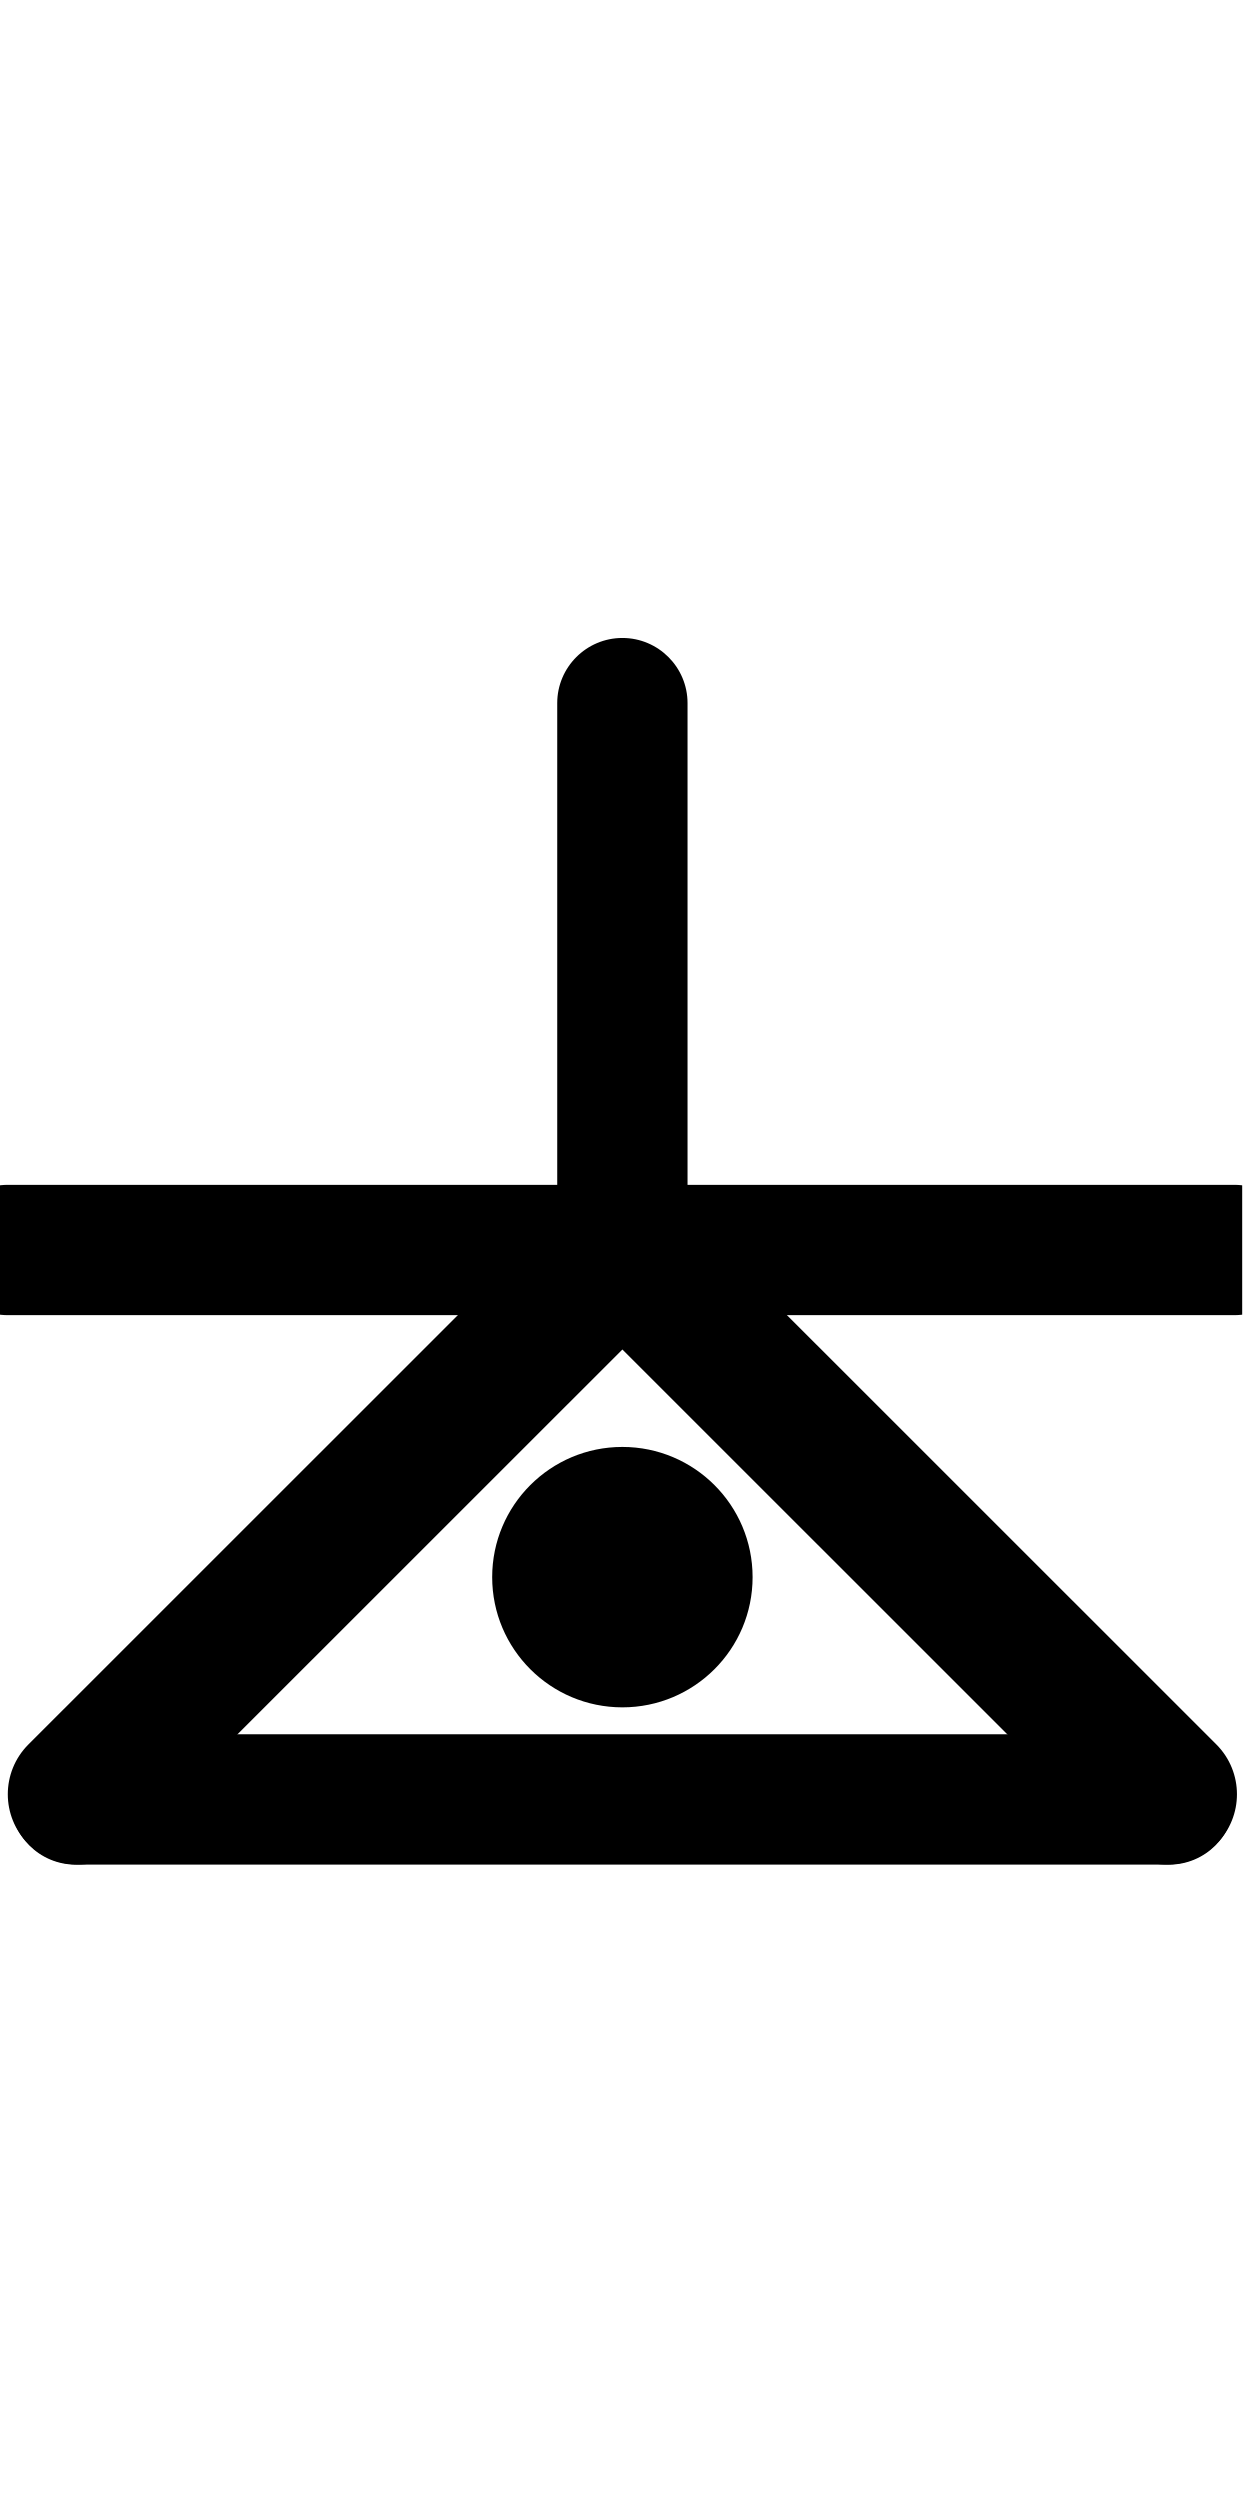
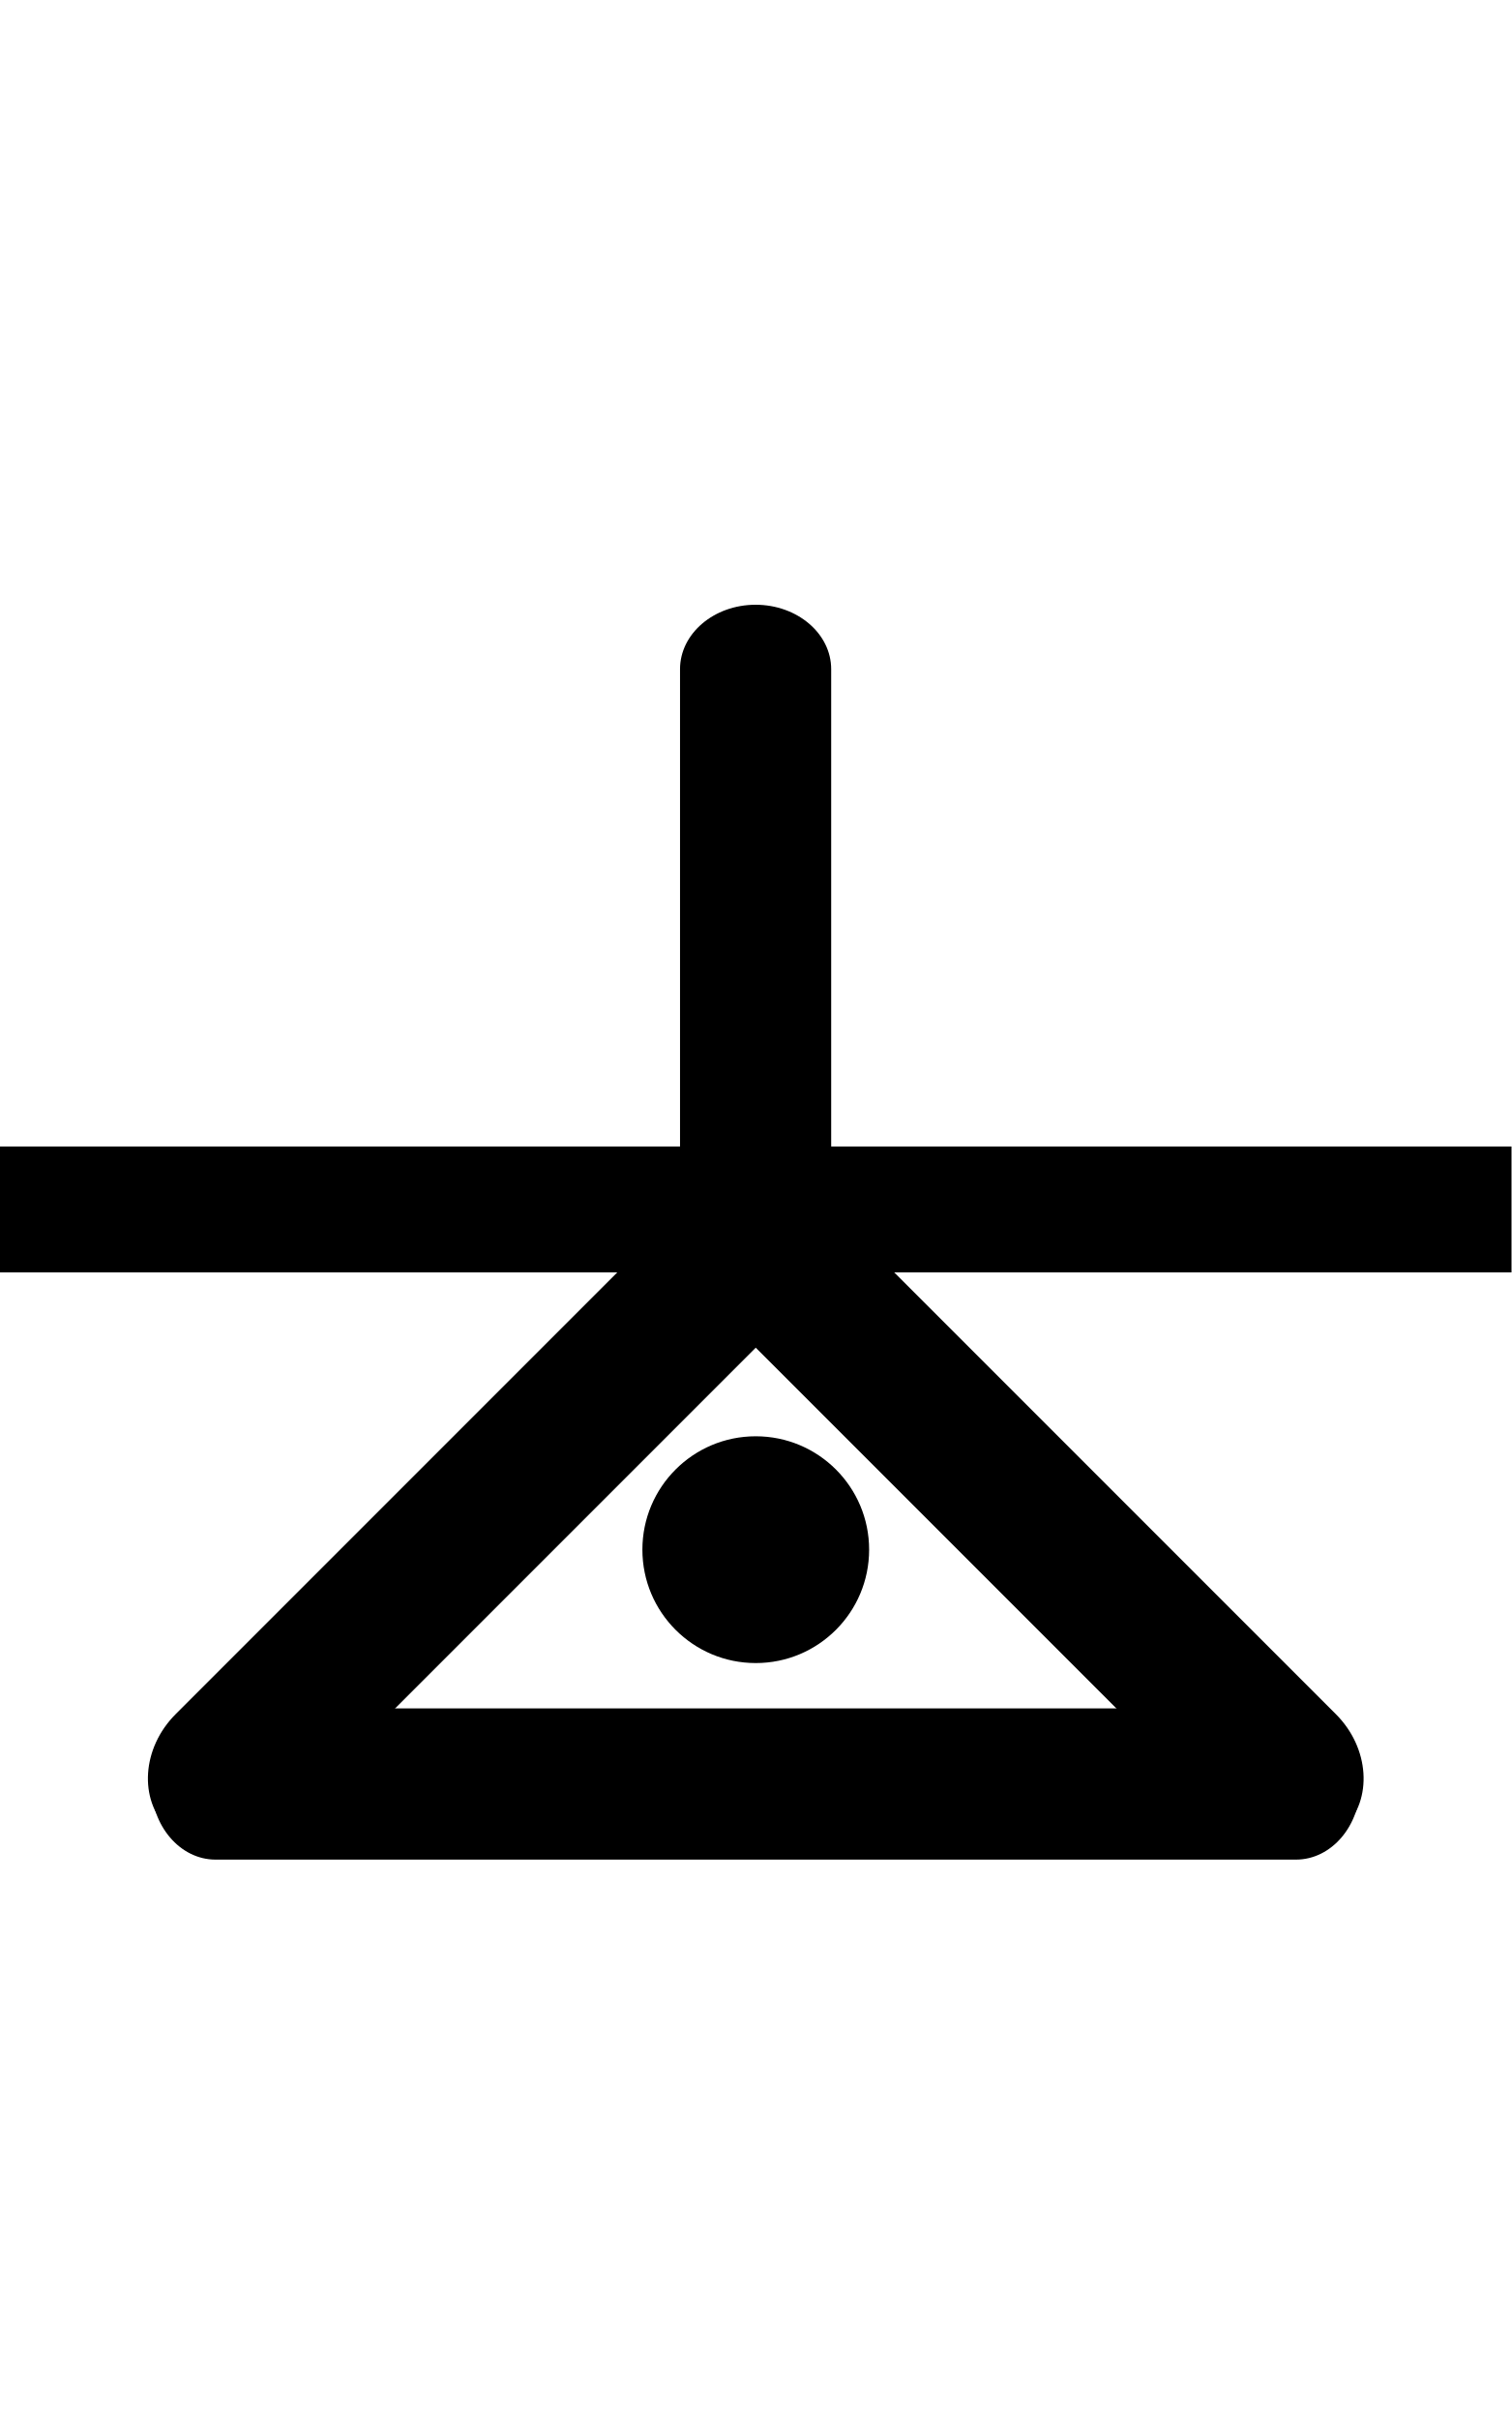
- <svg xmlns="http://www.w3.org/2000/svg" width="100%" height="100%" viewBox="0 0 8 16" version="1.1" xml:space="preserve" style="fill-rule:evenodd;clip-rule:evenodd;stroke-linejoin:round;stroke-miterlimit:2;">
-   <g transform="matrix(1,0,0,1,-117,0)">
-     <g id="c" transform="matrix(0.496875,0,0,1,117,0)">
-       <rect x="0" y="0" width="16" height="16" style="fill:none;" />
-       <clipPath id="_clip1">
-         <rect x="0" y="0" width="16" height="16" />
-       </clipPath>
-       <g clip-path="url(#_clip1)">
-         <g id="_30" transform="matrix(2.01258,0,0,-1,-8.08404,16.0165)">
-           <path d="M11.5,4.083L4.5,4.083C4.27,4.083 4.083,4.27 4.083,4.5C4.083,4.73 4.27,4.917 4.5,4.917L11.5,4.917C11.73,4.917 11.917,4.73 11.917,4.5C11.917,4.27 11.73,4.083 11.5,4.083Z" />
-         </g>
-         <g id="_10" transform="matrix(2.01258,0,0,1,-8.05085,0)">
-           <g transform="matrix(0.957052,0.00141525,-0.00861127,-0.957089,-31.902,15.7227)">
-             <path d="M42.118,8.429L45.691,4.83C45.873,4.646 45.87,4.348 45.685,4.165C45.5,3.981 45.202,3.98 45.02,4.164L41.447,7.763C41.266,7.946 41.268,8.244 41.453,8.428C41.639,8.612 41.937,8.612 42.118,8.429Z" />
-           </g>
-           <g transform="matrix(-0.957052,0.00141525,0.00861127,-0.957089,47.869,15.7227)">
-             <path d="M42.118,8.429L45.691,4.83C45.873,4.646 45.87,4.348 45.685,4.165C45.5,3.981 45.202,3.98 45.02,4.164L41.447,7.763C41.266,7.946 41.268,8.244 41.453,8.428C41.639,8.612 41.937,8.612 42.118,8.429Z" />
-           </g>
-         </g>
-         <g id="_20" transform="matrix(1.67715,0,0,-0.833333,-40.6207,95.0937)">
-           <circle cx="29" cy="102" r="1" />
-         </g>
-         <g id="base" transform="matrix(2.01258,0,0,1,-8.05085,0)">
-           <g id="consonant" transform="matrix(6.12323e-17,-1,-1,-6.12323e-17,16,16)">
-             <path d="M7.583,4.1L7.583,8C7.583,8.23 7.77,8.417 8,8.417C8.23,8.417 8.417,8.23 8.417,8L8.417,4.1C8.417,3.87 8.23,3.683 8,3.683C7.77,3.683 7.583,3.87 7.583,4.1Z" />
-           </g>
-           <g id="consonant1" transform="matrix(6.12323e-17,-1,-1,-6.12323e-17,12.467,16)">
-             <path d="M7.583,4.5L7.583,8.417C7.583,8.647 7.77,8.833 8,8.833C8.23,8.833 8.417,8.647 8.417,8.417L8.417,4.5C8.417,4.27 8.23,4.083 8,4.083C7.77,4.083 7.583,4.27 7.583,4.5Z" />
-           </g>
-         </g>
-         <g id="_0" transform="matrix(2.01258,0,0,1,-8.08404,0)">
-           <path d="M7.583,4.5L7.583,8C7.583,8.23 7.77,8.417 8,8.417C8.23,8.417 8.417,8.23 8.417,8L8.417,4.5C8.417,4.27 8.23,4.083 8,4.083C7.77,4.083 7.583,4.27 7.583,4.5Z" />
-         </g>
-       </g>
+ <svg xmlns="http://www.w3.org/2000/svg" width="100%" height="100%" viewBox="0 0 10 16" version="1.1" xml:space="preserve" style="fill-rule:evenodd;clip-rule:evenodd;stroke-linejoin:round;stroke-miterlimit:2;">
+   <rect id="c" x="0" y="0" width="10" height="16" style="fill:none;" />
+   <clipPath id="_clip1">
+     <rect x="0" y="0" width="10" height="16" />
+   </clipPath>
+   <g clip-path="url(#_clip1)">
+     <rect id="number" x="-0.003" y="7.583" width="10.003" height="0.833" />
+     <g id="_11">
+       <path d="M5.405,7.905l3.433,3.433c0.223,0.223 0.246,0.563 0.051,0.758c-0.195,0.195 -0.535,0.172 -0.758,-0.051l-3.433,-3.433c-0.224,-0.224 -0.247,-0.563 -0.052,-0.758c0.196,-0.196 0.535,-0.173 0.759,0.051Z" />
+       <path d="M5.302,8.612l-3.433,3.433c-0.223,0.223 -0.563,0.246 -0.758,0.051c-0.195,-0.195 -0.172,-0.535 0.051,-0.758l3.433,-3.433c0.224,-0.224 0.563,-0.247 0.759,-0.051c0.195,0.195 0.172,0.534 -0.052,0.758Z" />
    </g>
+     <path id="_0" d="M4.499,4.426l-0,3.574l1,0l-0,-3.574c-0,-0.235 -0.224,-0.426 -0.5,-0.426c-0.276,0 -0.5,0.191 -0.5,0.426Z" />
+     <path id="_33" d="M8.574,12.3l-7.148,0c-0.235,-0 -0.426,-0.224 -0.426,-0.5c0,-0.276 0.191,-0.5 0.426,-0.5l7.148,0c0.235,-0 0.426,0.224 0.426,0.5c0,0.276 -0.191,0.5 -0.426,0.5Z" />
+     <circle id="_22" cx="5" cy="10.25" r="0.75" />
  </g>
</svg>
